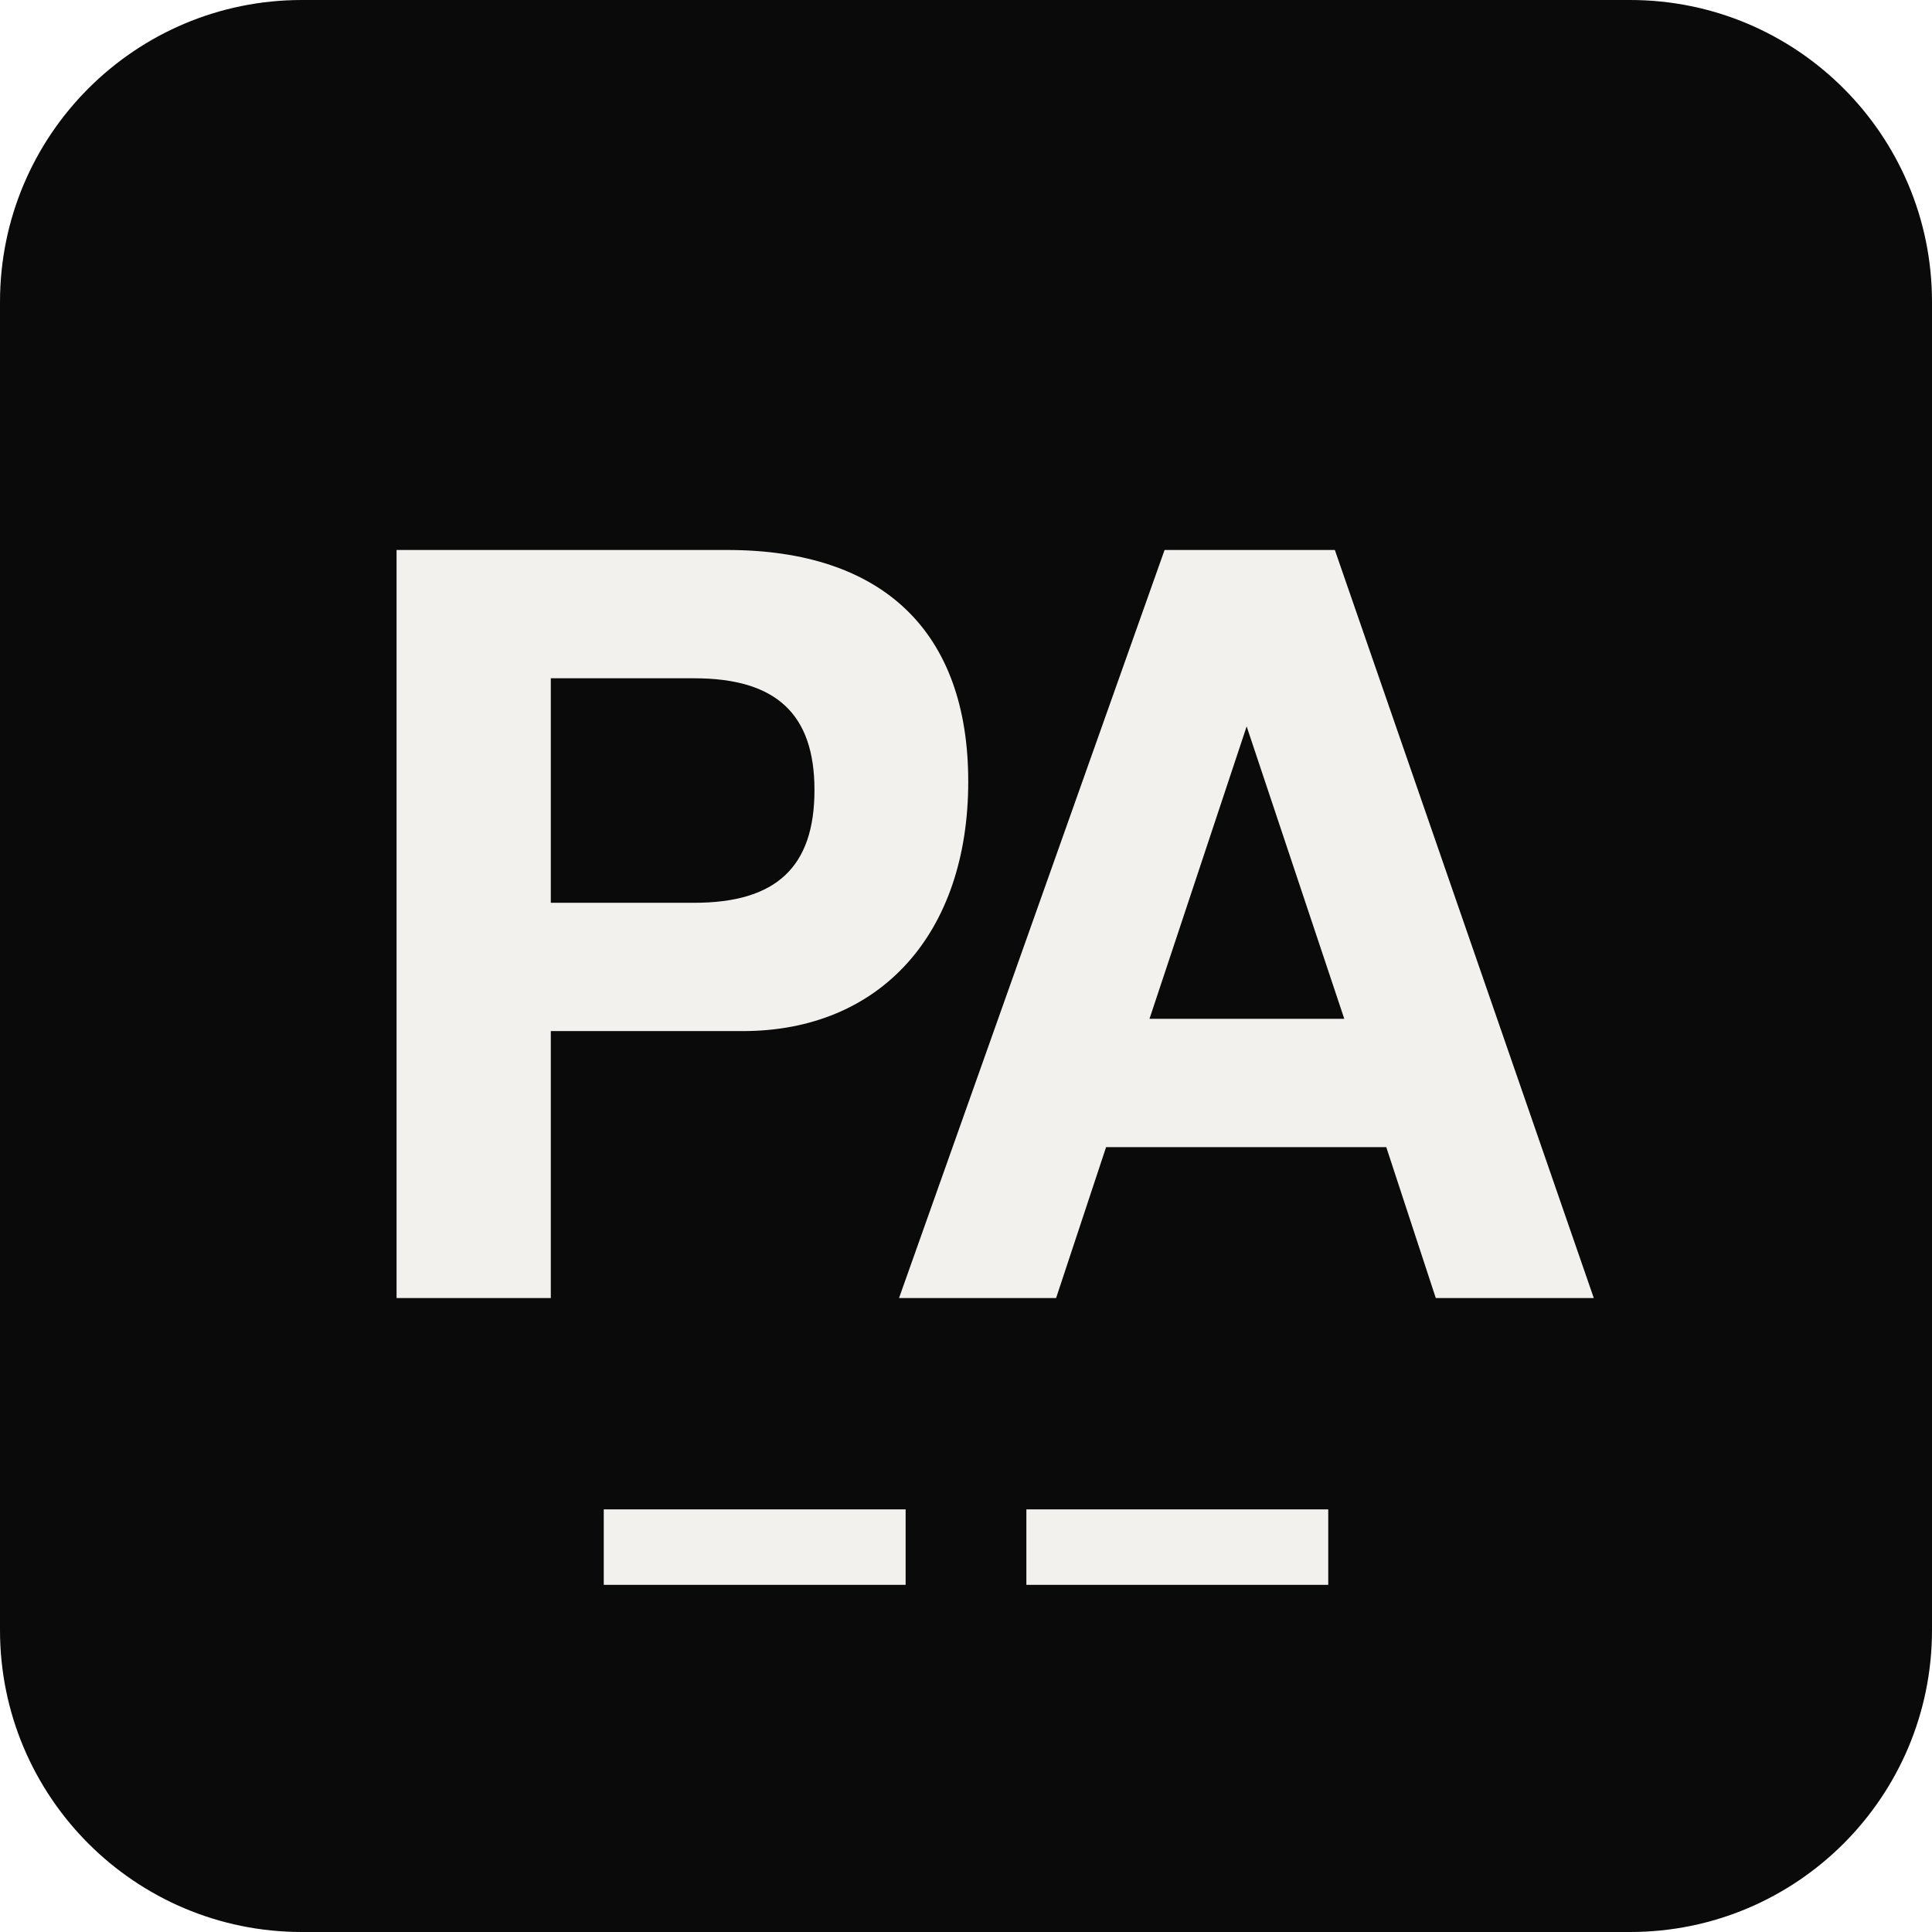
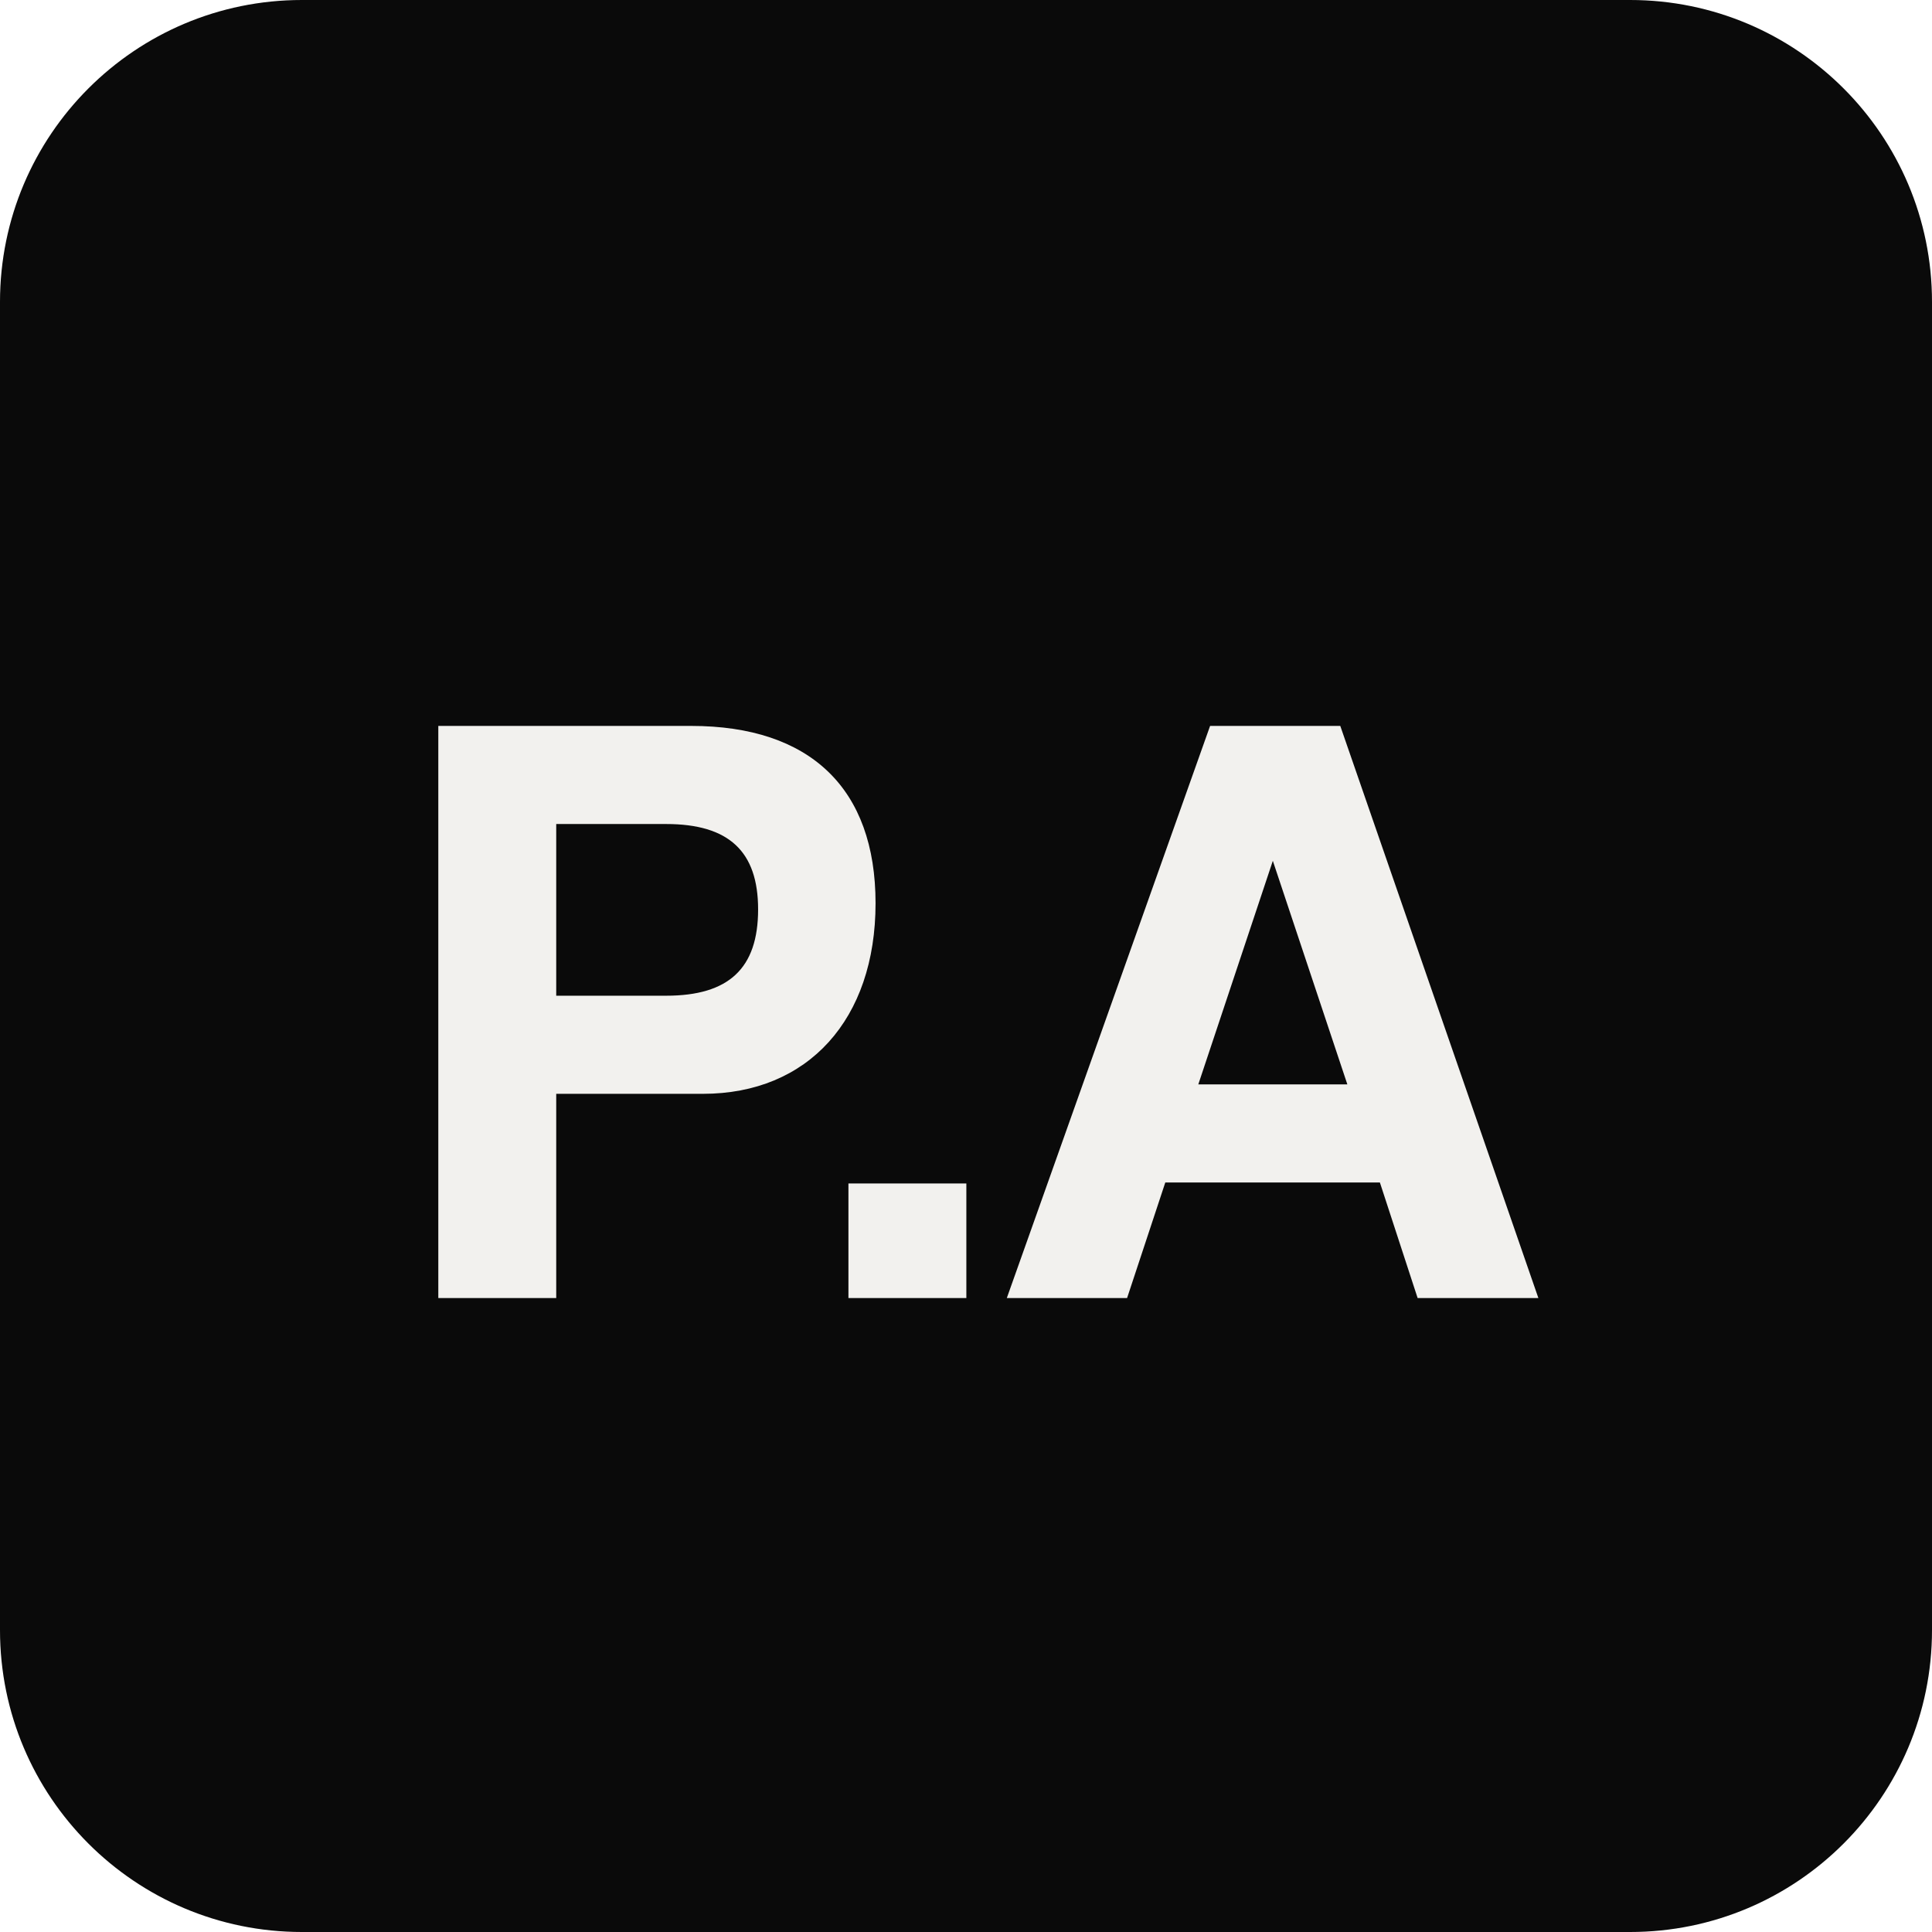
<svg xmlns="http://www.w3.org/2000/svg" width="64" height="64" viewBox="0 0 64 64">
  <rect width="64" height="64" rx="10" fill="#0a0a0a" />
-   <text x="32" y="43" text-anchor="middle" font-family="Helvetica Neue, Helvetica, Arial, sans-serif" font-weight="700" font-size="34" letter-spacing="-2" fill="#f2f1ee">PA</text>
-   <rect x="20" y="50" width="10" height="2.5" fill="#f2f1ee" />
-   <rect x="34" y="50" width="10" height="2.5" fill="#f2f1ee" />
+   <text x="32" y="43" text-anchor="middle" font-family="Helvetica Neue, Helvetica, Arial, sans-serif" font-weight="700" font-size="26" letter-spacing="-1" fill="#f2f1ee">P.A</text>
</svg>
